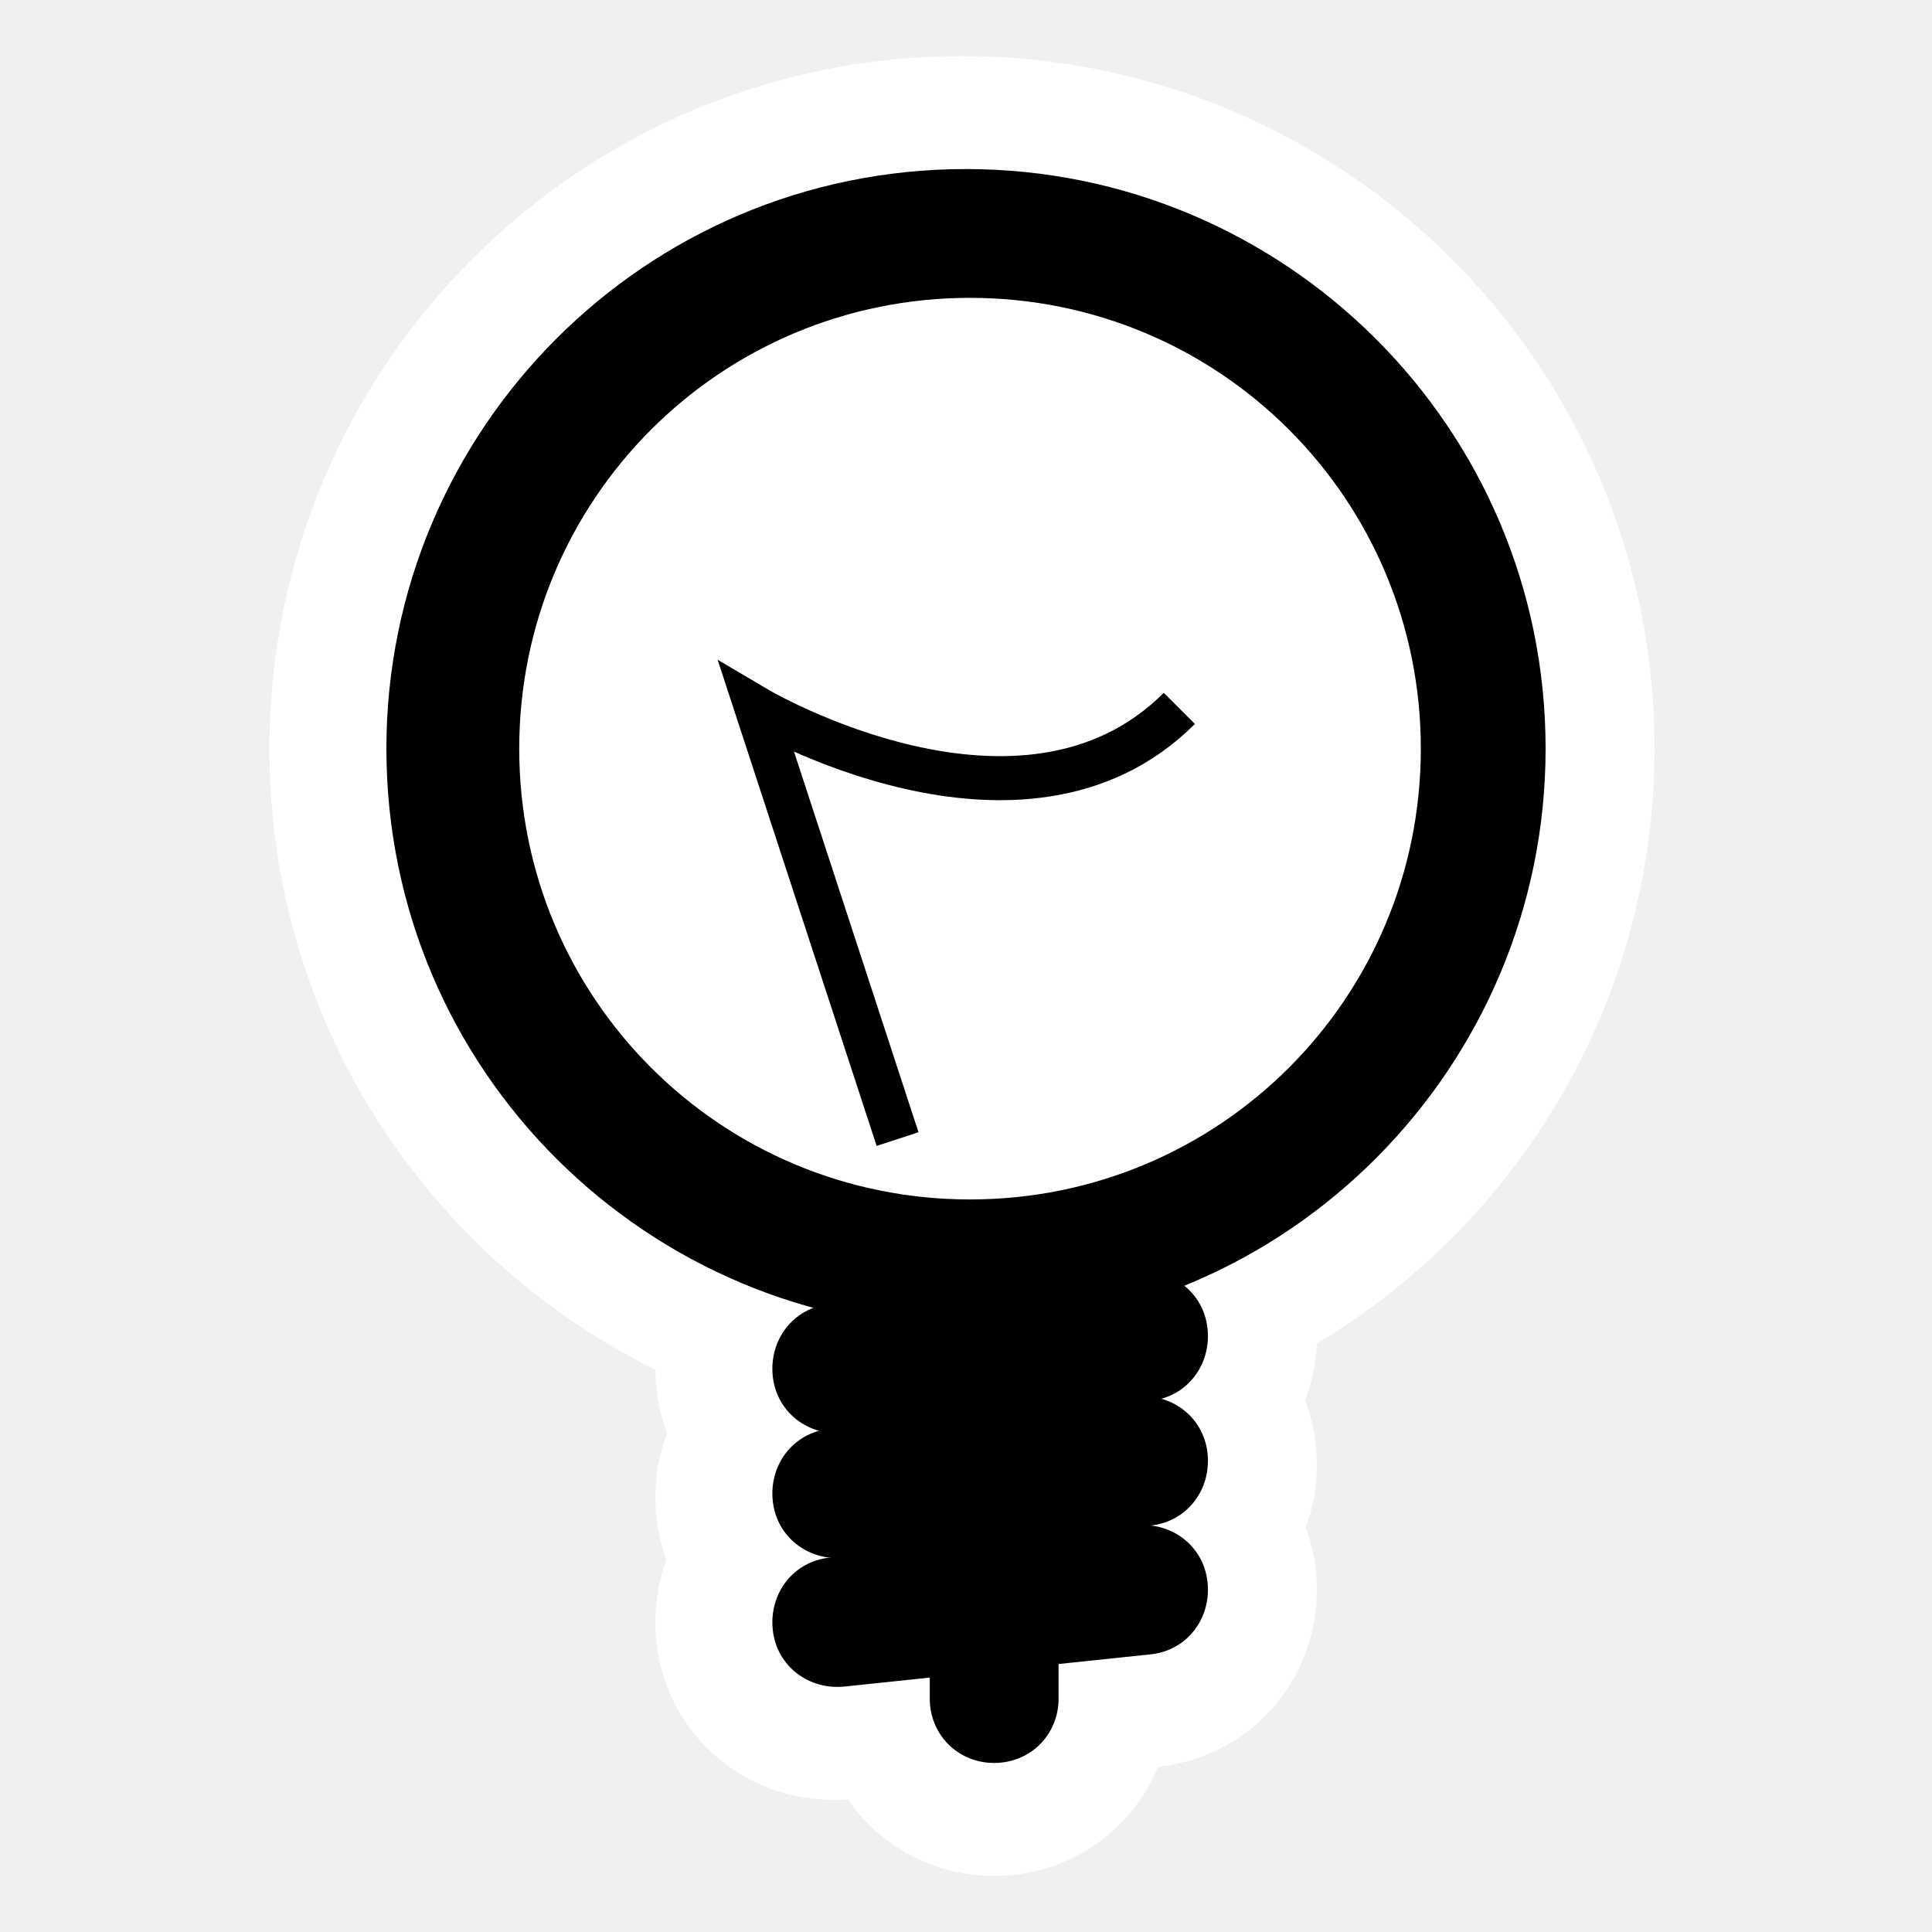
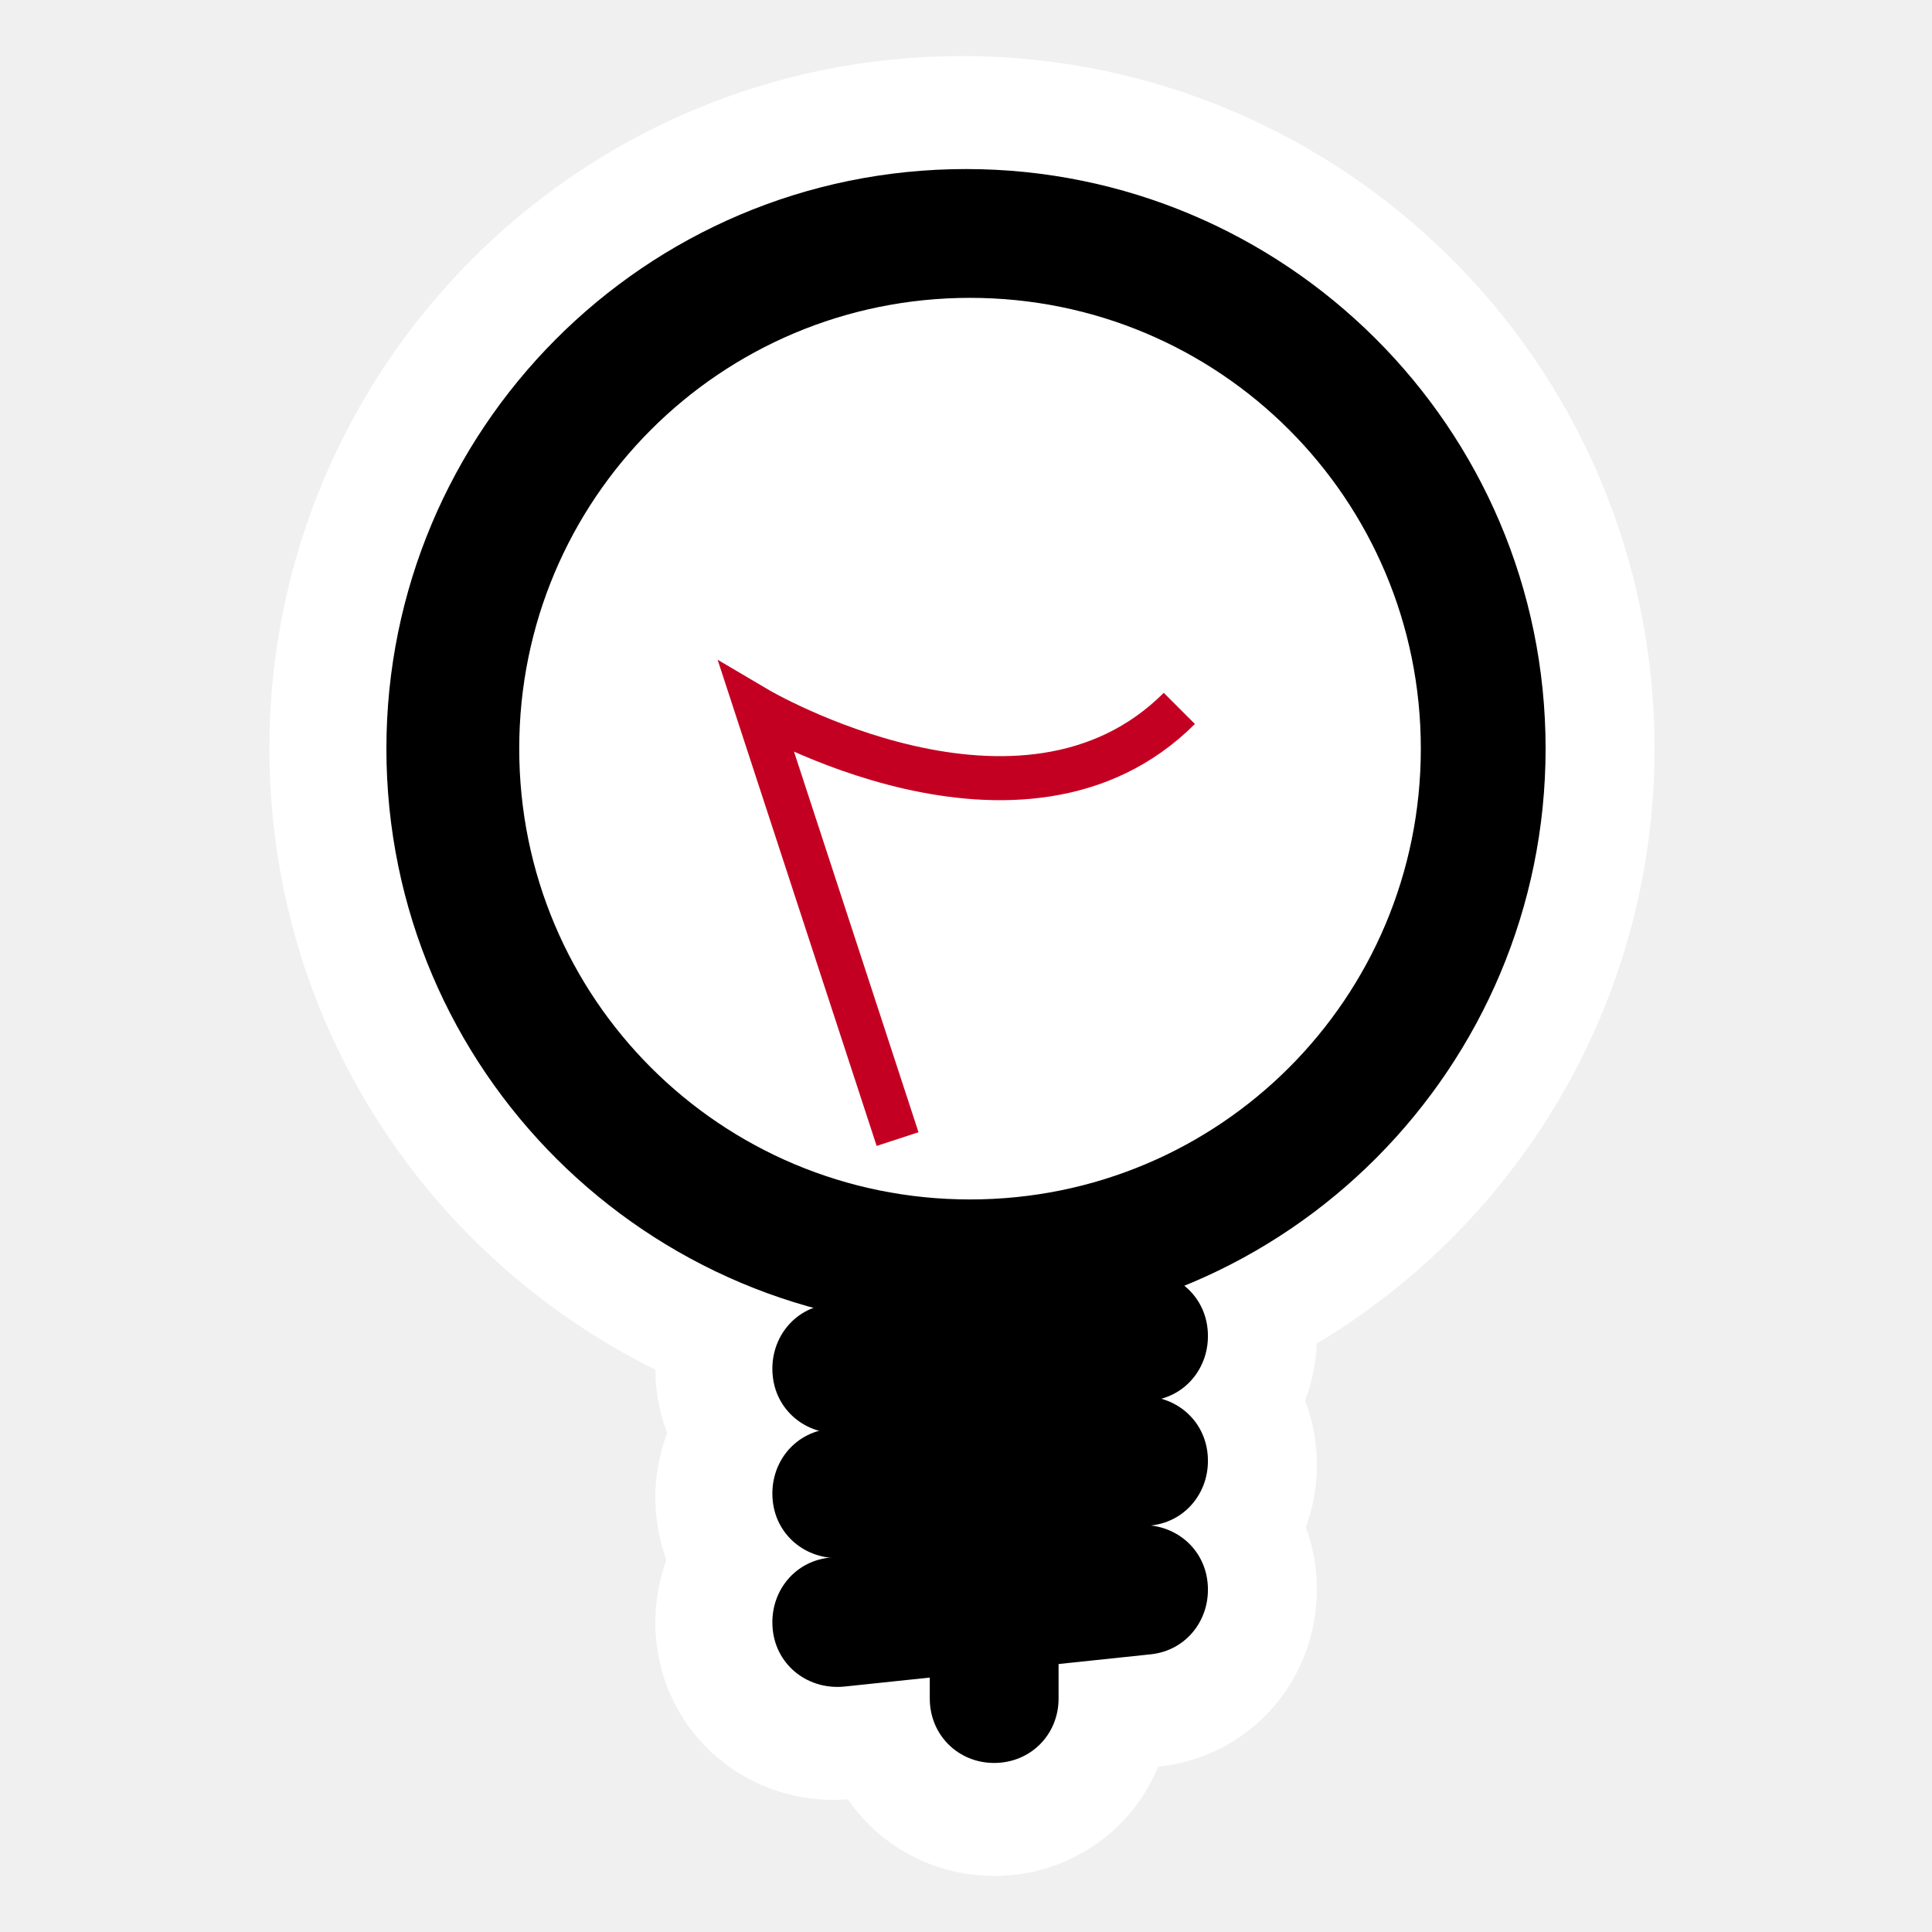
- <svg xmlns="http://www.w3.org/2000/svg" width="48pt" height="48pt" viewBox="0 0 48 48" xml:space="preserve">
-   <g id="Layer_x0020_3" style="fill-rule:nonzero;clip-rule:nonzero;stroke:#FFFFFF;stroke-width:5.614;stroke-miterlimit:4;">
-     <g>
-       <path d="M9.5,18.6c0,8,6.5,14.4,14.4,14.4c8,0,14.4-6.5,14.4-14.4c0-8-6.5-14.4-14.4-14.4c-8,0-14.4,6.5-14.4,14.4z M12.8,18.6c0-6.2,5-11.2,11.2-11.2c6.2,0,11.2,5,11.2,11.2c0,6.2-5,11.2-11.2,11.2c-6.2,0-11.2-5-11.2-11.2z" />
-       <path d="M28.1,37.9l-7.6,0.8c-0.9,0.1-1.5,0.9-1.4,1.8c0.1,0.9,0.9,1.5,1.8,1.4l7.6-0.8c0.9-0.1,1.5-0.9,1.4-1.8c-0.1-0.9-0.9-1.5-1.8-1.4z" />
-       <path d="M28.1,34.8l-7.6,0.8c-0.9,0.1-1.5,0.9-1.4,1.8c0.1,0.9,0.9,1.5,1.8,1.4l7.6-0.8c0.9-0.1,1.5-0.9,1.4-1.8c-0.1-0.9-0.9-1.5-1.8-1.4z" />
-       <path d="M28.1,31.6l-7.6,0.8c-0.9,0.1-1.5,0.9-1.4,1.8s0.9,1.5,1.8,1.4l7.6-0.8c0.9-0.1,1.5-0.9,1.4-1.8s-0.9-1.5-1.8-1.4z" />
-       <path d="M23.1,41.3v0.9c0,0.9,0.7,1.6,1.6,1.6c0.9,0,1.6-0.7,1.6-1.6v-0.9h-3.3z" />
-       <path style="fill:#FFFFFF;stroke:none;" d="M35.9,18.7c0,6.6-5.4,12-12,12c-6.6,0-12-5.4-12-12s5.4-12,12-12c6.6,0,12,5.4,12,12z" />
-       <path style="stroke:none;" d="M9.6,18.6c0,8,6.5,14.4,14.4,14.4c8,0,14.4-6.5,14.4-14.4c0-8-6.5-14.4-14.4-14.4c-8,0-14.4,6.5-14.4,14.4z M12.9,18.6c0-6.2,5-11.2,11.2-11.2c6.2,0,11.2,5,11.2,11.2c0,6.2-5,11.2-11.2,11.2c-6.2,0-11.2-5-11.2-11.2z" />
-       <path style="stroke:none;" d="M28.2,37.9l-7.6,0.8c-0.9,0.1-1.5,0.9-1.4,1.8c0.1,0.9,0.9,1.5,1.8,1.4l7.6-0.8c0.9-0.1,1.5-0.9,1.4-1.8c-0.1-0.9-0.9-1.5-1.8-1.4z" />
-       <path style="stroke:none;" d="M28.2,34.7l-7.6,0.8c-0.9,0.1-1.5,0.9-1.4,1.8c0.1,0.9,0.9,1.5,1.8,1.4l7.6-0.8c0.9-0.1,1.5-0.9,1.4-1.8c-0.1-0.9-0.9-1.5-1.8-1.4z" />
-       <path style="stroke:none;" d="M28.2,31.6l-7.6,0.8c-0.9,0.1-1.5,0.9-1.4,1.8c0.1,0.9,0.9,1.5,1.8,1.4l7.6-0.8c0.9-0.1,1.5-0.9,1.4-1.8c-0.1-0.9-0.9-1.5-1.8-1.4z" />
-       <path style="stroke:none;" d="M23.1,41.3v0.9c0,0.9,0.7,1.6,1.6,1.6s1.6-0.7,1.6-1.6v-0.9h-3.3z" />
-       <path style="fill:none;stroke:#000000;stroke-width:1.094;" d="M22.3,28.3l-3.5-10.7c0,0,6.6,3.9,10.5,0" />
-     </g>
-   </g>
+ <svg xmlns="http://www.w3.org/2000/svg" width="48pt" height="48pt" viewBox="0 0 48 48" xml:space="preserve" id="svg4848" version="1.1">
+   <defs id="defs4882">
+ 		
+ 	
+ 			
+ 			
+ 			
+ 			
+ 			
+ 			
+ 			
+ 			
+ 			
+ 			
+ 			
+ 			
+ 		</defs>
+   <path style="fill-rule:nonzero;stroke:#ffffff;stroke-width:5.614;stroke-miterlimit:4" d="m 9.5,18.6 c 0,8 6.5,14.4 14.4,14.4 8,0 14.4,-6.5 14.4,-14.4 0,-8 -6.5,-14.4 -14.4,-14.4 -8,0 -14.4,6.5 -14.4,14.4 z m 3.3,0 c 0,-6.2 5,-11.2 11.2,-11.2 6.2,0 11.2,5 11.2,11.2 0,6.2 -5,11.2 -11.2,11.2 -6.2,0 -11.2,-5 -11.2,-11.2 z" id="path4853" />
+   <path style="fill-rule:nonzero;stroke:#ffffff;stroke-width:5.614;stroke-miterlimit:4" d="m 28.1,37.9 -7.6,0.8 c -0.9,0.1 -1.5,0.9 -1.4,1.8 0.1,0.9 0.9,1.5 1.8,1.4 l 7.6,-0.8 C 29.4,41 30,40.2 29.9,39.3 29.8,38.4 29,37.8 28.1,37.9 z" id="path4855" />
+   <path style="fill-rule:nonzero;stroke:#ffffff;stroke-width:5.614;stroke-miterlimit:4" d="m 28.1,34.8 -7.6,0.8 c -0.9,0.1 -1.5,0.9 -1.4,1.8 0.1,0.9 0.9,1.5 1.8,1.4 L 28.5,38 C 29.4,37.9 30,37.1 29.9,36.2 29.8,35.3 29,34.7 28.1,34.8 z" id="path4857" />
+   <path style="fill-rule:nonzero;stroke:#ffffff;stroke-width:5.614;stroke-miterlimit:4" d="m 28.1,31.6 -7.6,0.8 c -0.9,0.1 -1.5,0.9 -1.4,1.8 0.1,0.9 0.9,1.5 1.8,1.4 l 7.6,-0.8 C 29.4,34.7 30,33.9 29.9,33 29.8,32.1 29,31.5 28.1,31.6 z" id="path4859" />
+   <path style="fill-rule:nonzero;stroke:#ffffff;stroke-width:5.614;stroke-miterlimit:4" d="m 23.1,41.3 v 0.9 c 0,0.9 0.7,1.6 1.6,1.6 0.9,0 1.6,-0.7 1.6,-1.6 V 41.3 H 23 z" id="path4861" />
+   <path style="fill:#ffffff;fill-rule:nonzero;stroke:none" d="m 35.9,18.7 c 0,6.6 -5.4,12 -12,12 -6.6,0 -12,-5.4 -12,-12 0,-6.6 5.4,-12 12,-12 6.6,0 12,5.4 12,12 z" id="path4863" />
+   <path style="fill-rule:nonzero;stroke:none" d="M 9.6,18.6 C 9.6,26.6 16.1,33 24,33 32,33 38.4,26.5 38.4,18.6 38.4,10.6 31.9,4.2 24,4.2 16,4.2 9.6,10.7 9.6,18.6 z m 3.3,0 c 0,-6.2 5,-11.2 11.2,-11.2 6.2,0 11.2,5 11.2,11.2 0,6.2 -5,11.2 -11.2,11.2 -6.2,0 -11.2,-5 -11.2,-11.2 z" id="path4865" />
+   <path style="fill-rule:nonzero;stroke:none" d="m 28.2,37.9 -7.6,0.8 c -0.9,0.1 -1.5,0.9 -1.4,1.8 0.1,0.9 0.9,1.5 1.8,1.4 l 7.6,-0.8 C 29.5,41 30.1,40.2 30,39.3 29.9,38.4 29.1,37.8 28.2,37.9 z" id="path4867" />
+   <path style="fill-rule:nonzero;stroke:none" d="m 28.2,34.7 -7.6,0.8 c -0.9,0.1 -1.5,0.9 -1.4,1.8 0.1,0.9 0.9,1.5 1.8,1.4 l 7.6,-0.8 C 29.5,37.8 30.1,37 30,36.1 29.9,35.2 29.1,34.6 28.2,34.7 z" id="path4869" />
+   <path style="fill-rule:nonzero;stroke:none" d="m 28.2,31.6 -7.6,0.8 c -0.9,0.1 -1.5,0.9 -1.4,1.8 0.1,0.9 0.9,1.5 1.8,1.4 l 7.6,-0.8 C 29.5,34.7 30.1,33.9 30,33 29.9,32.1 29.1,31.5 28.2,31.6 z" id="path4871" />
+   <path style="fill-rule:nonzero;stroke:none" d="m 23.1,41.3 v 0.9 c 0,0.9 0.7,1.6 1.6,1.6 0.9,0 1.6,-0.7 1.6,-1.6 V 41.3 H 23 z" id="path4873" />
+   <path style="fill:none;stroke:#c40022;stroke-width:1.094;stroke-miterlimit:4;stroke-opacity:1" d="M 22.3,28.3 18.8,17.6 c 0,0 6.6,3.9 10.5,0" id="path4875" />
  <g id="crop_x0020_marks" style="fill-rule:nonzero;clip-rule:nonzero;stroke:#000000;stroke-miterlimit:4;">
-     <path style="fill:none;stroke:none;" d="M48,48H0V0h48v48z" />
+     <path style="fill:none;stroke:none;" d="M48,48H0V0h48v48z" id="path4878" />
  </g>
</svg>
